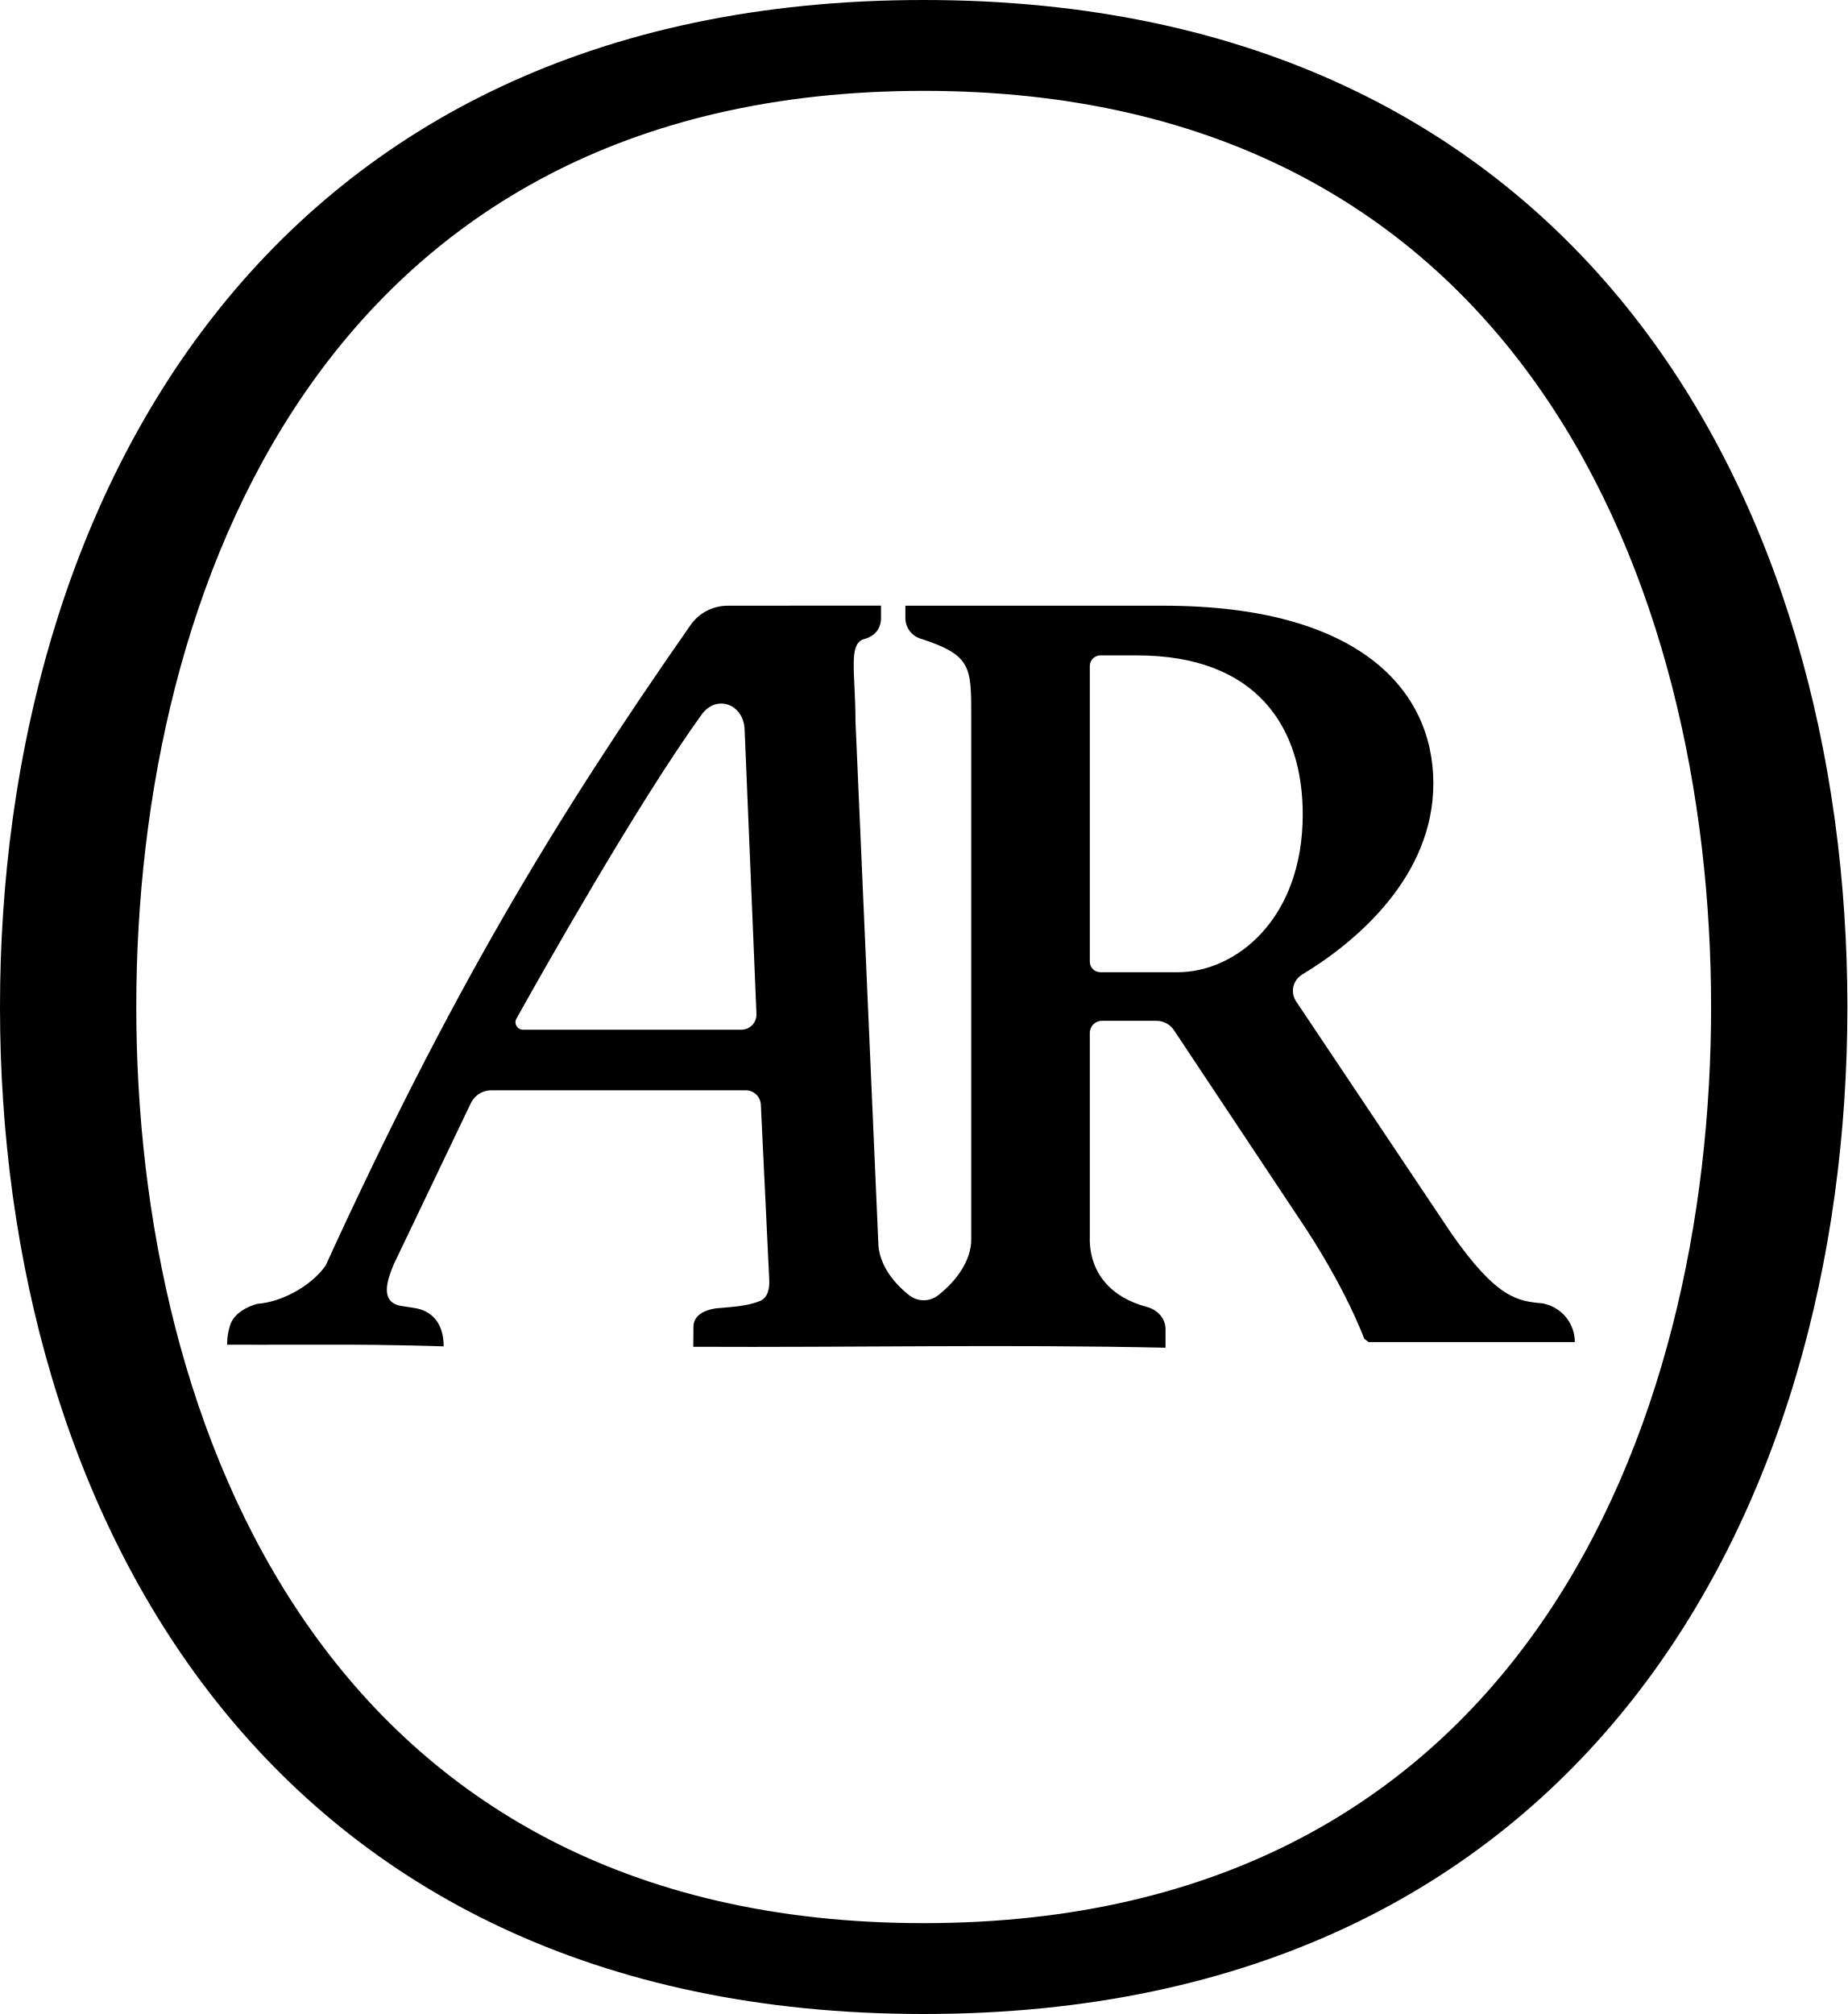
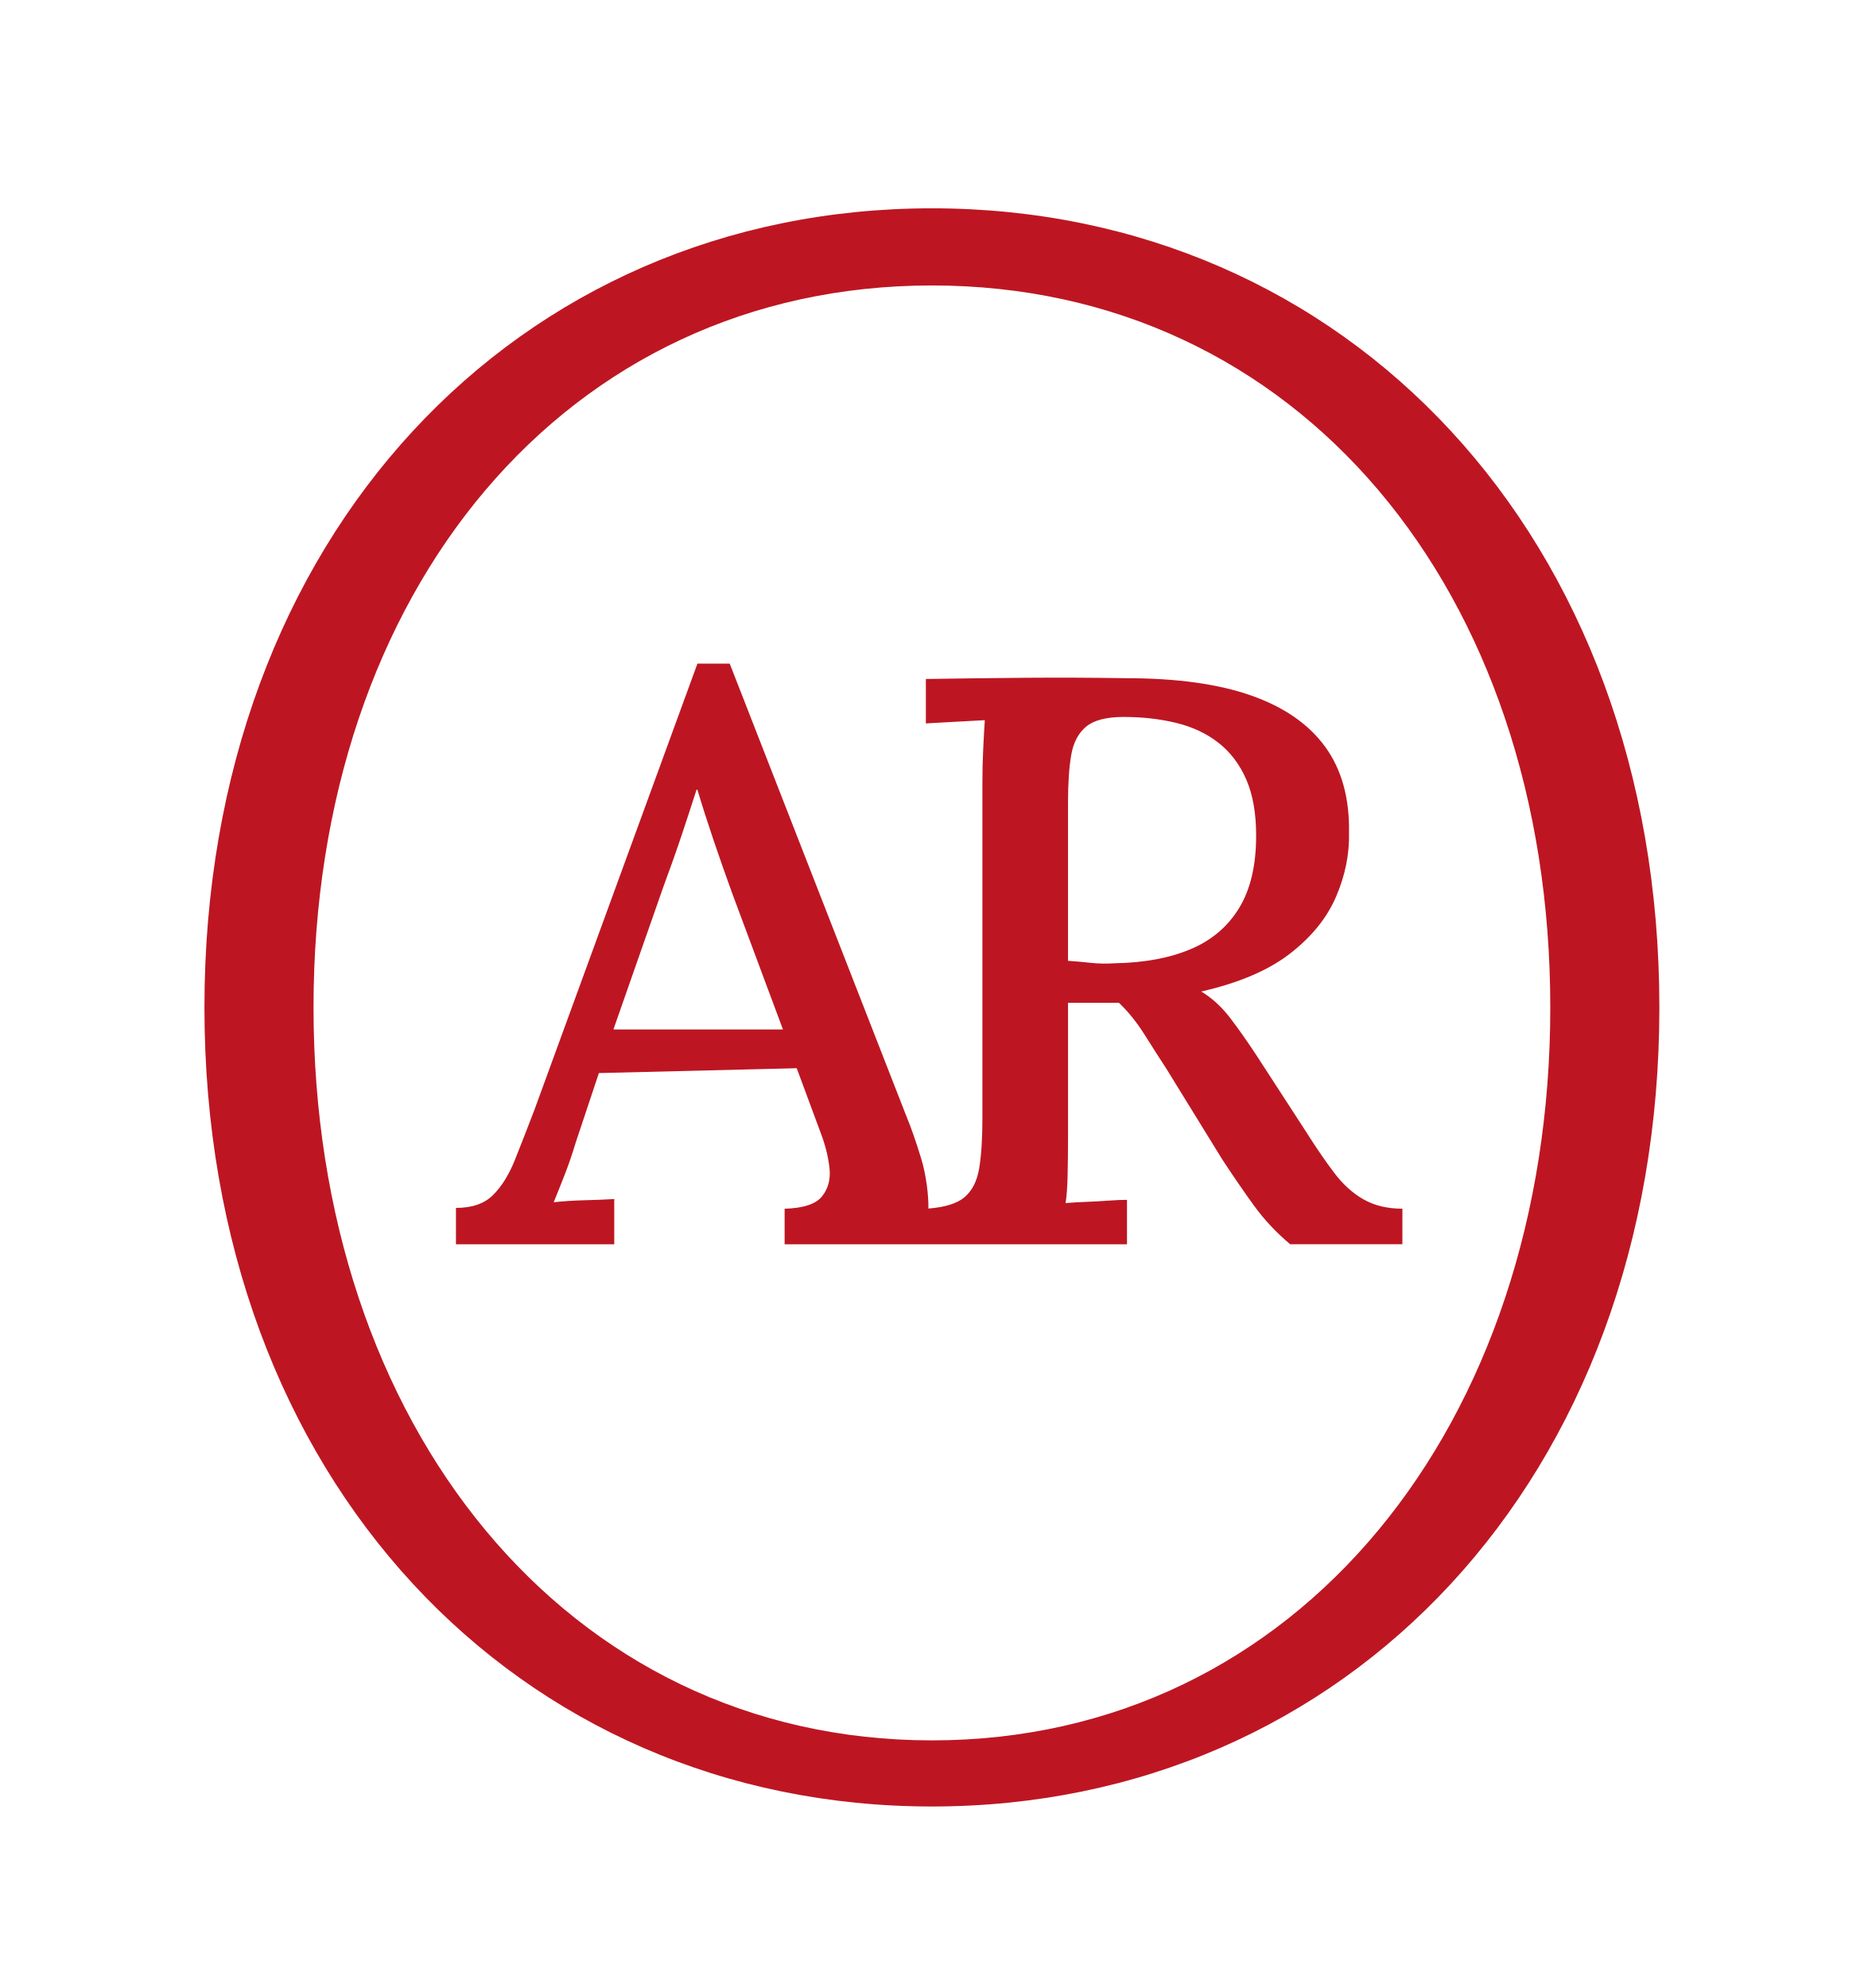
- <svg xmlns="http://www.w3.org/2000/svg" viewBox="0 0 122 133" fill="none">
-   <path fill-rule="evenodd" clip-rule="evenodd" d="M61 0C104.548 8.49975e-07 122 33.267 122 66.5C122 99.733 104.548 133 61 133C17.452 133 0 99.733 0 66.5C0 33.267 17.452 0 61 0ZM61 6C21.473 6 9 38.826 9 66.5C9 94.174 21.473 127 61 127C100.527 127 113 94.174 113 66.5C113 38.826 100.527 6 61 6Z" fill="currentColor" />
-   <path fill-rule="evenodd" clip-rule="evenodd" d="M58.182 40.815C58.183 41.482 57.811 42 57.066 42.205C55.996 42.5 56.493 44.414 56.496 47.649L58 82C58.002 83.307 58.818 84.571 60.043 85.536C60.606 85.98 61.397 85.976 61.961 85.533C63.253 84.516 64.141 83.174 64.141 81.847V47.29C64.141 44.054 64.141 43.282 60.908 42.21C60.262 42.06 59.791 41.488 59.791 40.821V40H76.826C89.728 40 94.657 45.541 94.657 51.737C94.657 57.867 89.611 62.176 85.997 64.355C85.619 64.583 85.381 64.99 85.381 65.434C85.381 65.677 85.452 65.916 85.587 66.118L95.817 81.408C98.862 85.782 100.239 85.928 101.906 86.074L102.112 86.132C103.227 86.442 104 87.462 104 88.626H90.382L90.092 88.407C90.092 88.407 88.859 84.981 85.742 80.389L77.53 68.035C77.272 67.646 76.837 67.412 76.372 67.412H72.766C72.327 67.413 71.971 67.771 71.971 68.213V81.779H71.967V81.793C71.967 84.064 73.361 85.678 75.744 86.309C76.441 86.491 76.971 87.065 76.971 87.78V88.999L76.957 89C66.563 88.769 56.177 88.99 45.783 88.938L45.797 87.517C45.874 86.811 46.574 86.506 47.273 86.401C48.167 86.315 49.297 86.282 50.177 85.918C50.719 85.694 50.83 85.086 50.8 84.5L50.246 72.952C50.22 72.419 49.781 72 49.247 72H32.445C31.868 72 31.341 72.332 31.092 72.853L26 83.5C25.624 84.421 25 86 26.512 86.244L27.37 86.377C28.537 86.555 29.3 87.4 29.3 88.912C29.3 88.912 25.984 88.789 22 88.8C18.015 88.81 15.026 88.8 15.003 88.8C15.002 88.788 14.963 88.253 15.202 87.5C15.444 86.739 16.316 86.281 17.002 86.1C18.499 86 20.499 85 21.502 83.579C29.731 65.588 36.555 54.235 45.605 41.275C46.164 40.475 47.08 40 48.057 40C51.235 39.999 55.434 39.996 58.182 39.994L58.182 40.815ZM49.174 48.171C49.104 46.493 47.315 45.83 46.333 47.192C42.07 53.103 35.752 64.317 34.104 67.272C33.919 67.604 34.166 68 34.547 68H48.957C49.526 68 49.98 67.526 49.956 66.958L49.174 48.171ZM72.668 43.281C72.283 43.281 71.971 43.595 71.971 43.982V63.503C71.971 63.89 72.283 64.204 72.668 64.204H77.769C81.611 64.204 86.032 60.704 86.032 53.778C86.032 48.092 83.06 43.281 75.087 43.281H72.668Z" fill="currentColor" />
+ <svg xmlns="http://www.w3.org/2000/svg" id="Capa_1" data-name="Capa 1" viewBox="0 0 850.39 907.09">
+   <path d="M425.2,95.05c-188.87,0-331.92,149.35-331.92,364.61s143.05,364.61,331.92,364.61,331.92-149.35,331.92-364.61S614.07,95.05,425.2,95.05ZM425.2,794.1c-166.94,0-282.15-144.18-282.15-334.44s115.21-329.41,282.15-329.41,282.15,139.15,282.15,329.41-115.21,334.44-282.15,334.44Z" style="fill: #bd1622;" />
+   <path d="M622.16,547.29c-4.92-2.82-9.34-6.81-13.26-11.97-3.93-5.16-8.24-11.42-12.9-18.79l-22.48-34.64c-4.18-6.38-8.24-12.16-12.16-17.32-3.94-5.15-8.36-9.21-13.27-12.16,17.19-3.92,30.71-9.7,40.53-17.32,9.82-7.61,16.83-16.27,21-25.98,4.17-9.7,6.13-19.47,5.9-29.29.24-15.72-3.38-28.74-10.87-39.06-7.5-10.31-18.73-18.11-33.71-23.39-14.99-5.28-34.03-7.92-57.11-7.92-15.48-.24-30.83-.31-46.06-.19-15.23.13-30.34.31-45.32.55v20.27c3.92-.24,8.35-.49,13.26-.74,4.92-.24,9.45-.49,13.63-.74-.24,3.69-.49,8.05-.73,13.08-.25,5.04-.37,10.26-.37,15.66v153.28c0,9.09-.49,16.58-1.47,22.48-.99,5.9-3.26,10.32-6.81,13.27-3.4,2.8-8.86,4.48-16.36,5.07.13-5.75-.98-15.27-3.33-22.94-2.46-7.98-4.67-14.31-6.63-18.98l-80.69-206.71h-14.74l-74.43,203.76c-3.2,8.35-6.15,15.91-8.84,22.66-2.7,6.75-6.02,12.1-9.95,16.02-3.93,3.94-9.58,5.9-16.95,5.9v16.58h72.22v-20.63c-3.93.24-8.42.43-13.45.55-5.04.13-9.77.43-14.18.92,1.71-4.18,3.44-8.48,5.15-12.9,1.72-4.42,3.32-9.09,4.79-14l10.68-32.05,90.27-2.21,11.06,29.84c1.96,5.16,3.26,10.32,3.87,15.48.61,5.15-.5,9.52-3.32,13.08-2.83,3.57-8.54,5.47-17.13,5.72v16.21h156.21v-20.27c-2.46,0-5.34.13-8.66.37-3.31.24-6.63.43-9.95.55-3.31.13-6.45.31-9.4.55.49-3.19.8-7.43.92-12.71.12-5.28.19-11.24.19-17.87v-60.8h23.21c4.18,3.94,8.04,8.72,11.61,14.37,3.56,5.65,6.94,10.93,10.13,15.84l25.43,41.27c5.16,7.86,10.01,14.92,14.56,21.18,4.54,6.27,10.01,12.11,16.4,17.5h51.22v-16.21c-6.88,0-12.77-1.42-17.69-4.24ZM279.88,469.73l22.84-65.22c3.19-8.6,6.02-16.58,8.47-23.95,2.46-7.37,4.67-14.12,6.63-20.27h.37c2.21,7.37,4.67,15.05,7.37,23.03,2.7,7.99,5.53,16.03,8.47,24.14l23.21,62.27h-77.37ZM508.67,439.52c-3.93.25-7.55.19-10.87-.19-3.31-.37-6.81-.67-10.5-.92v-72.22c0-8.84.49-16.09,1.47-21.74.98-5.65,3.25-9.95,6.81-12.9,3.56-2.95,9.27-4.42,17.13-4.42,8.6,0,16.64.92,24.14,2.76,7.49,1.85,13.94,4.92,19.34,9.22,5.4,4.3,9.58,9.89,12.53,16.76,2.95,6.88,4.42,15.36,4.42,25.43,0,13.51-2.58,24.5-7.74,32.98s-12.52,14.74-22.11,18.79c-9.58,4.06-21.13,6.21-34.64,6.45Z" style="fill: #bd1622;" />
</svg>
